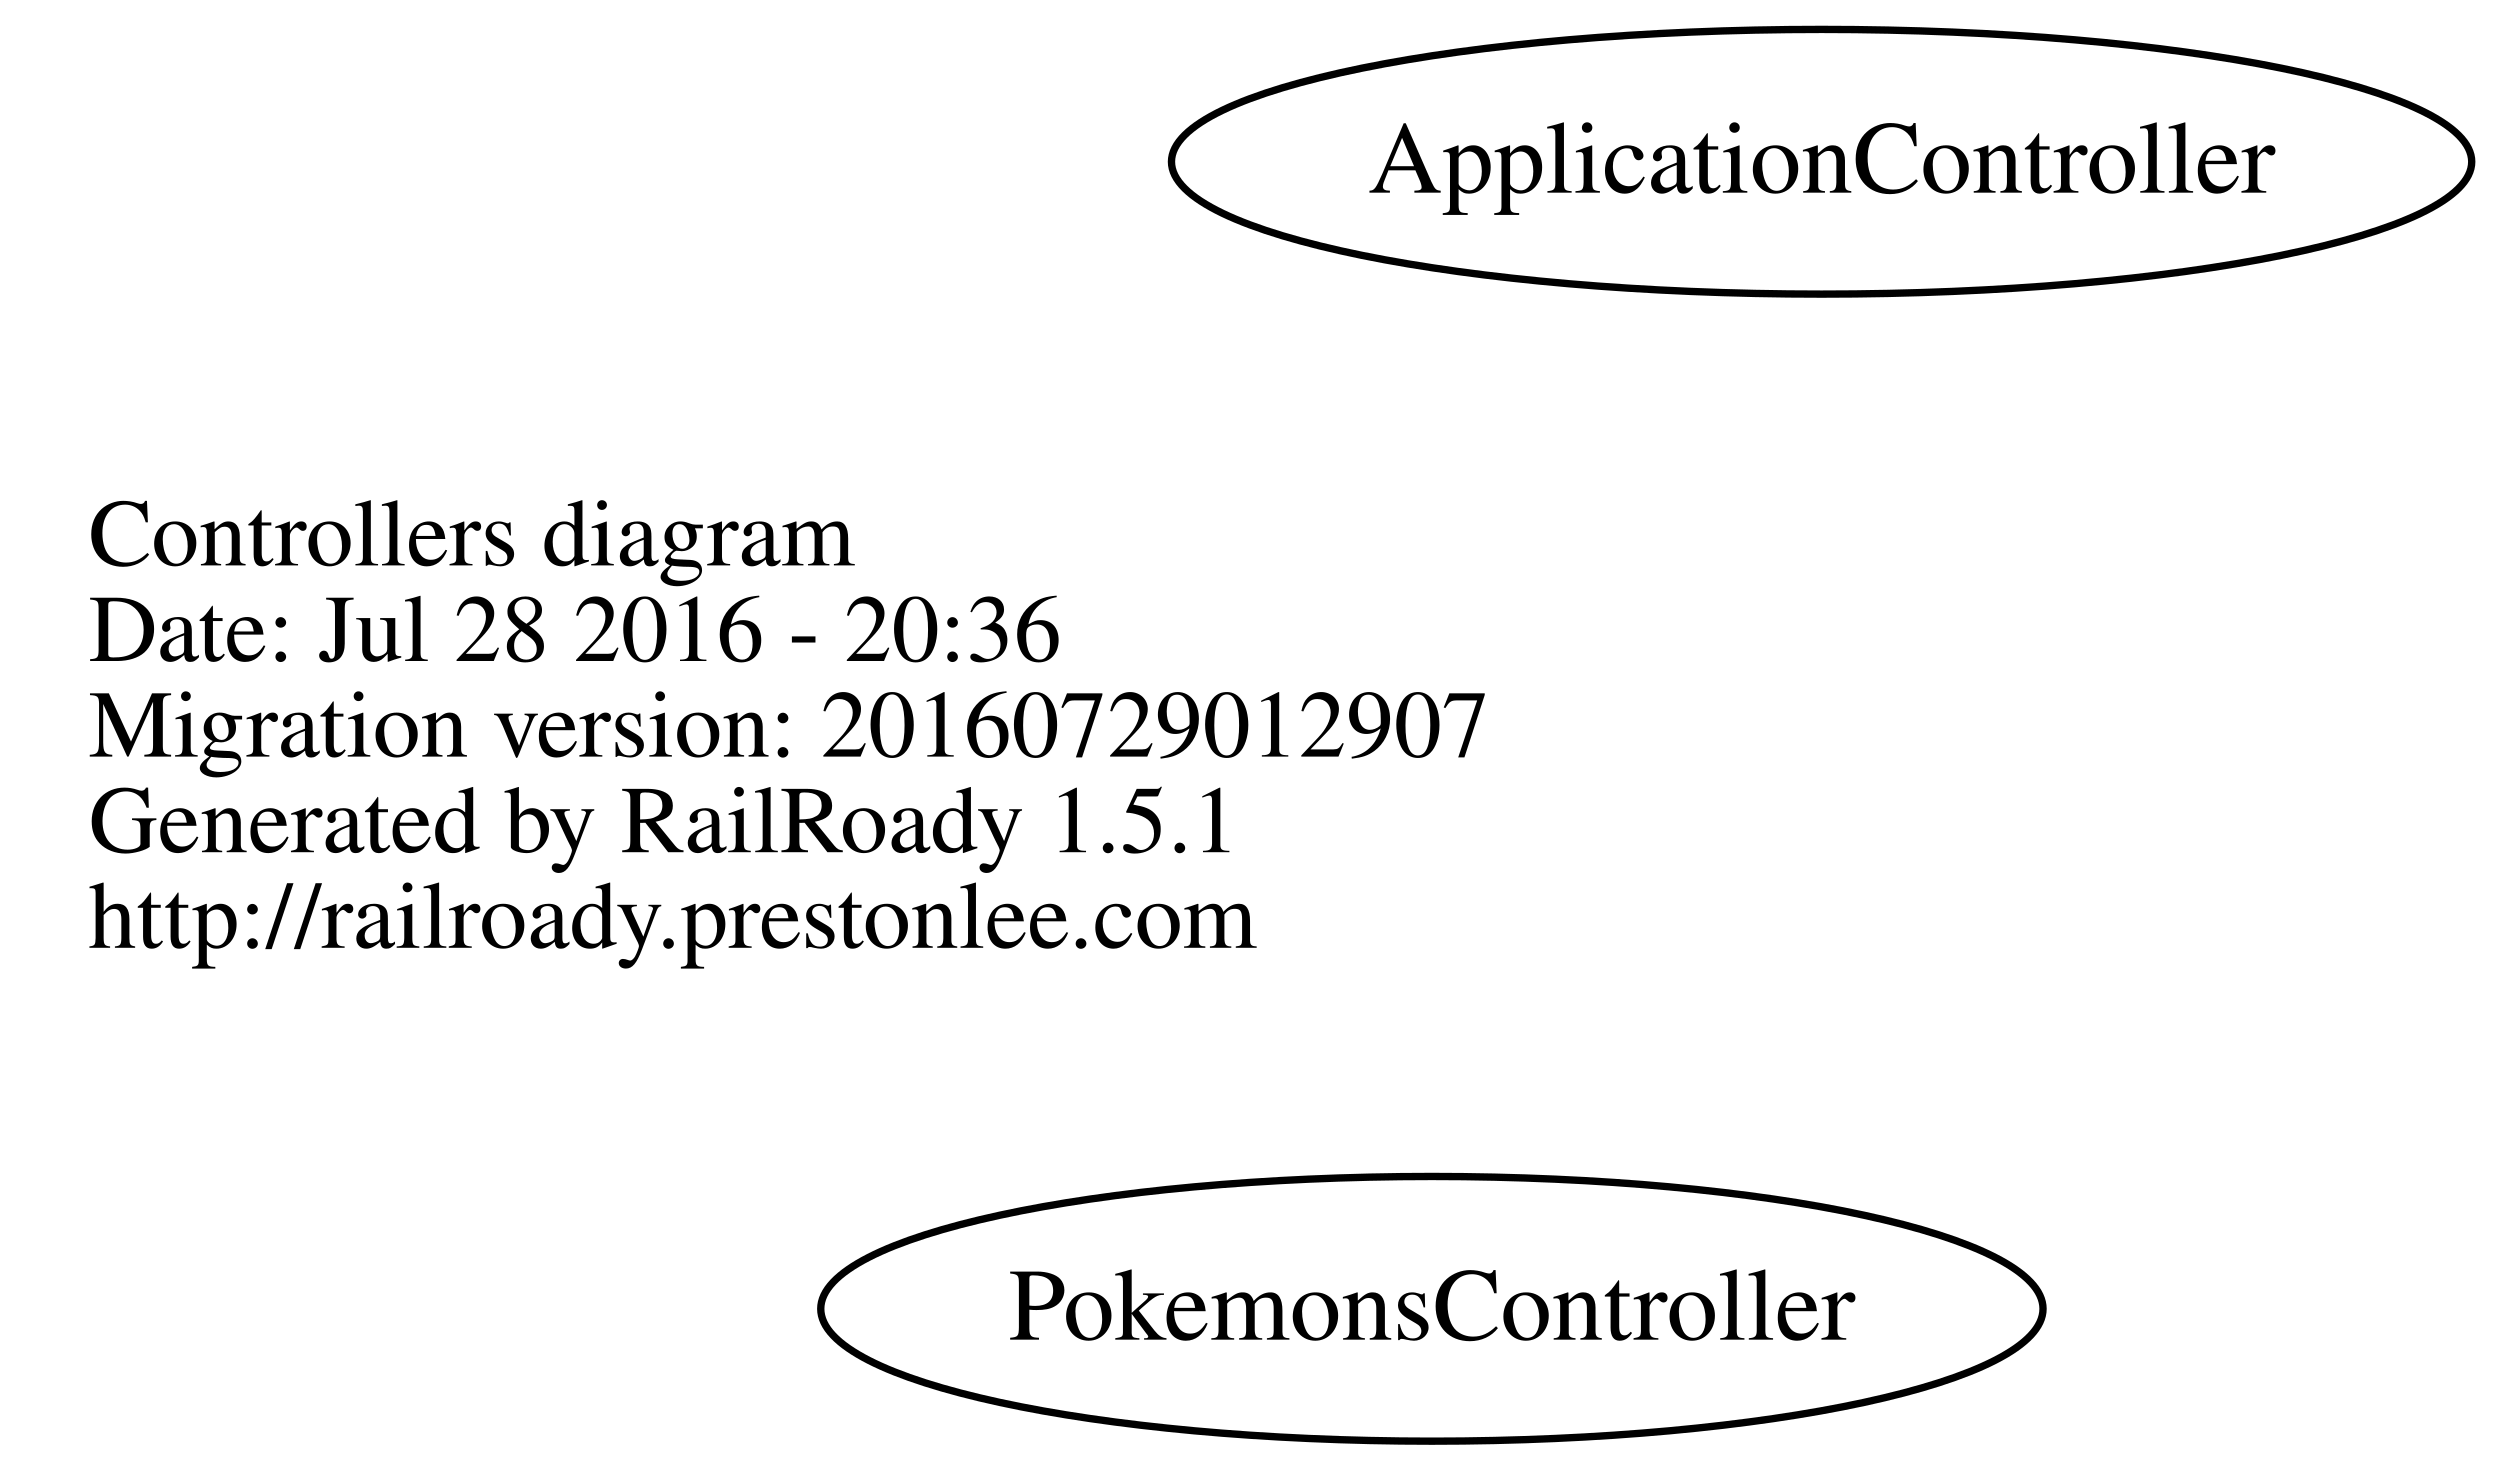
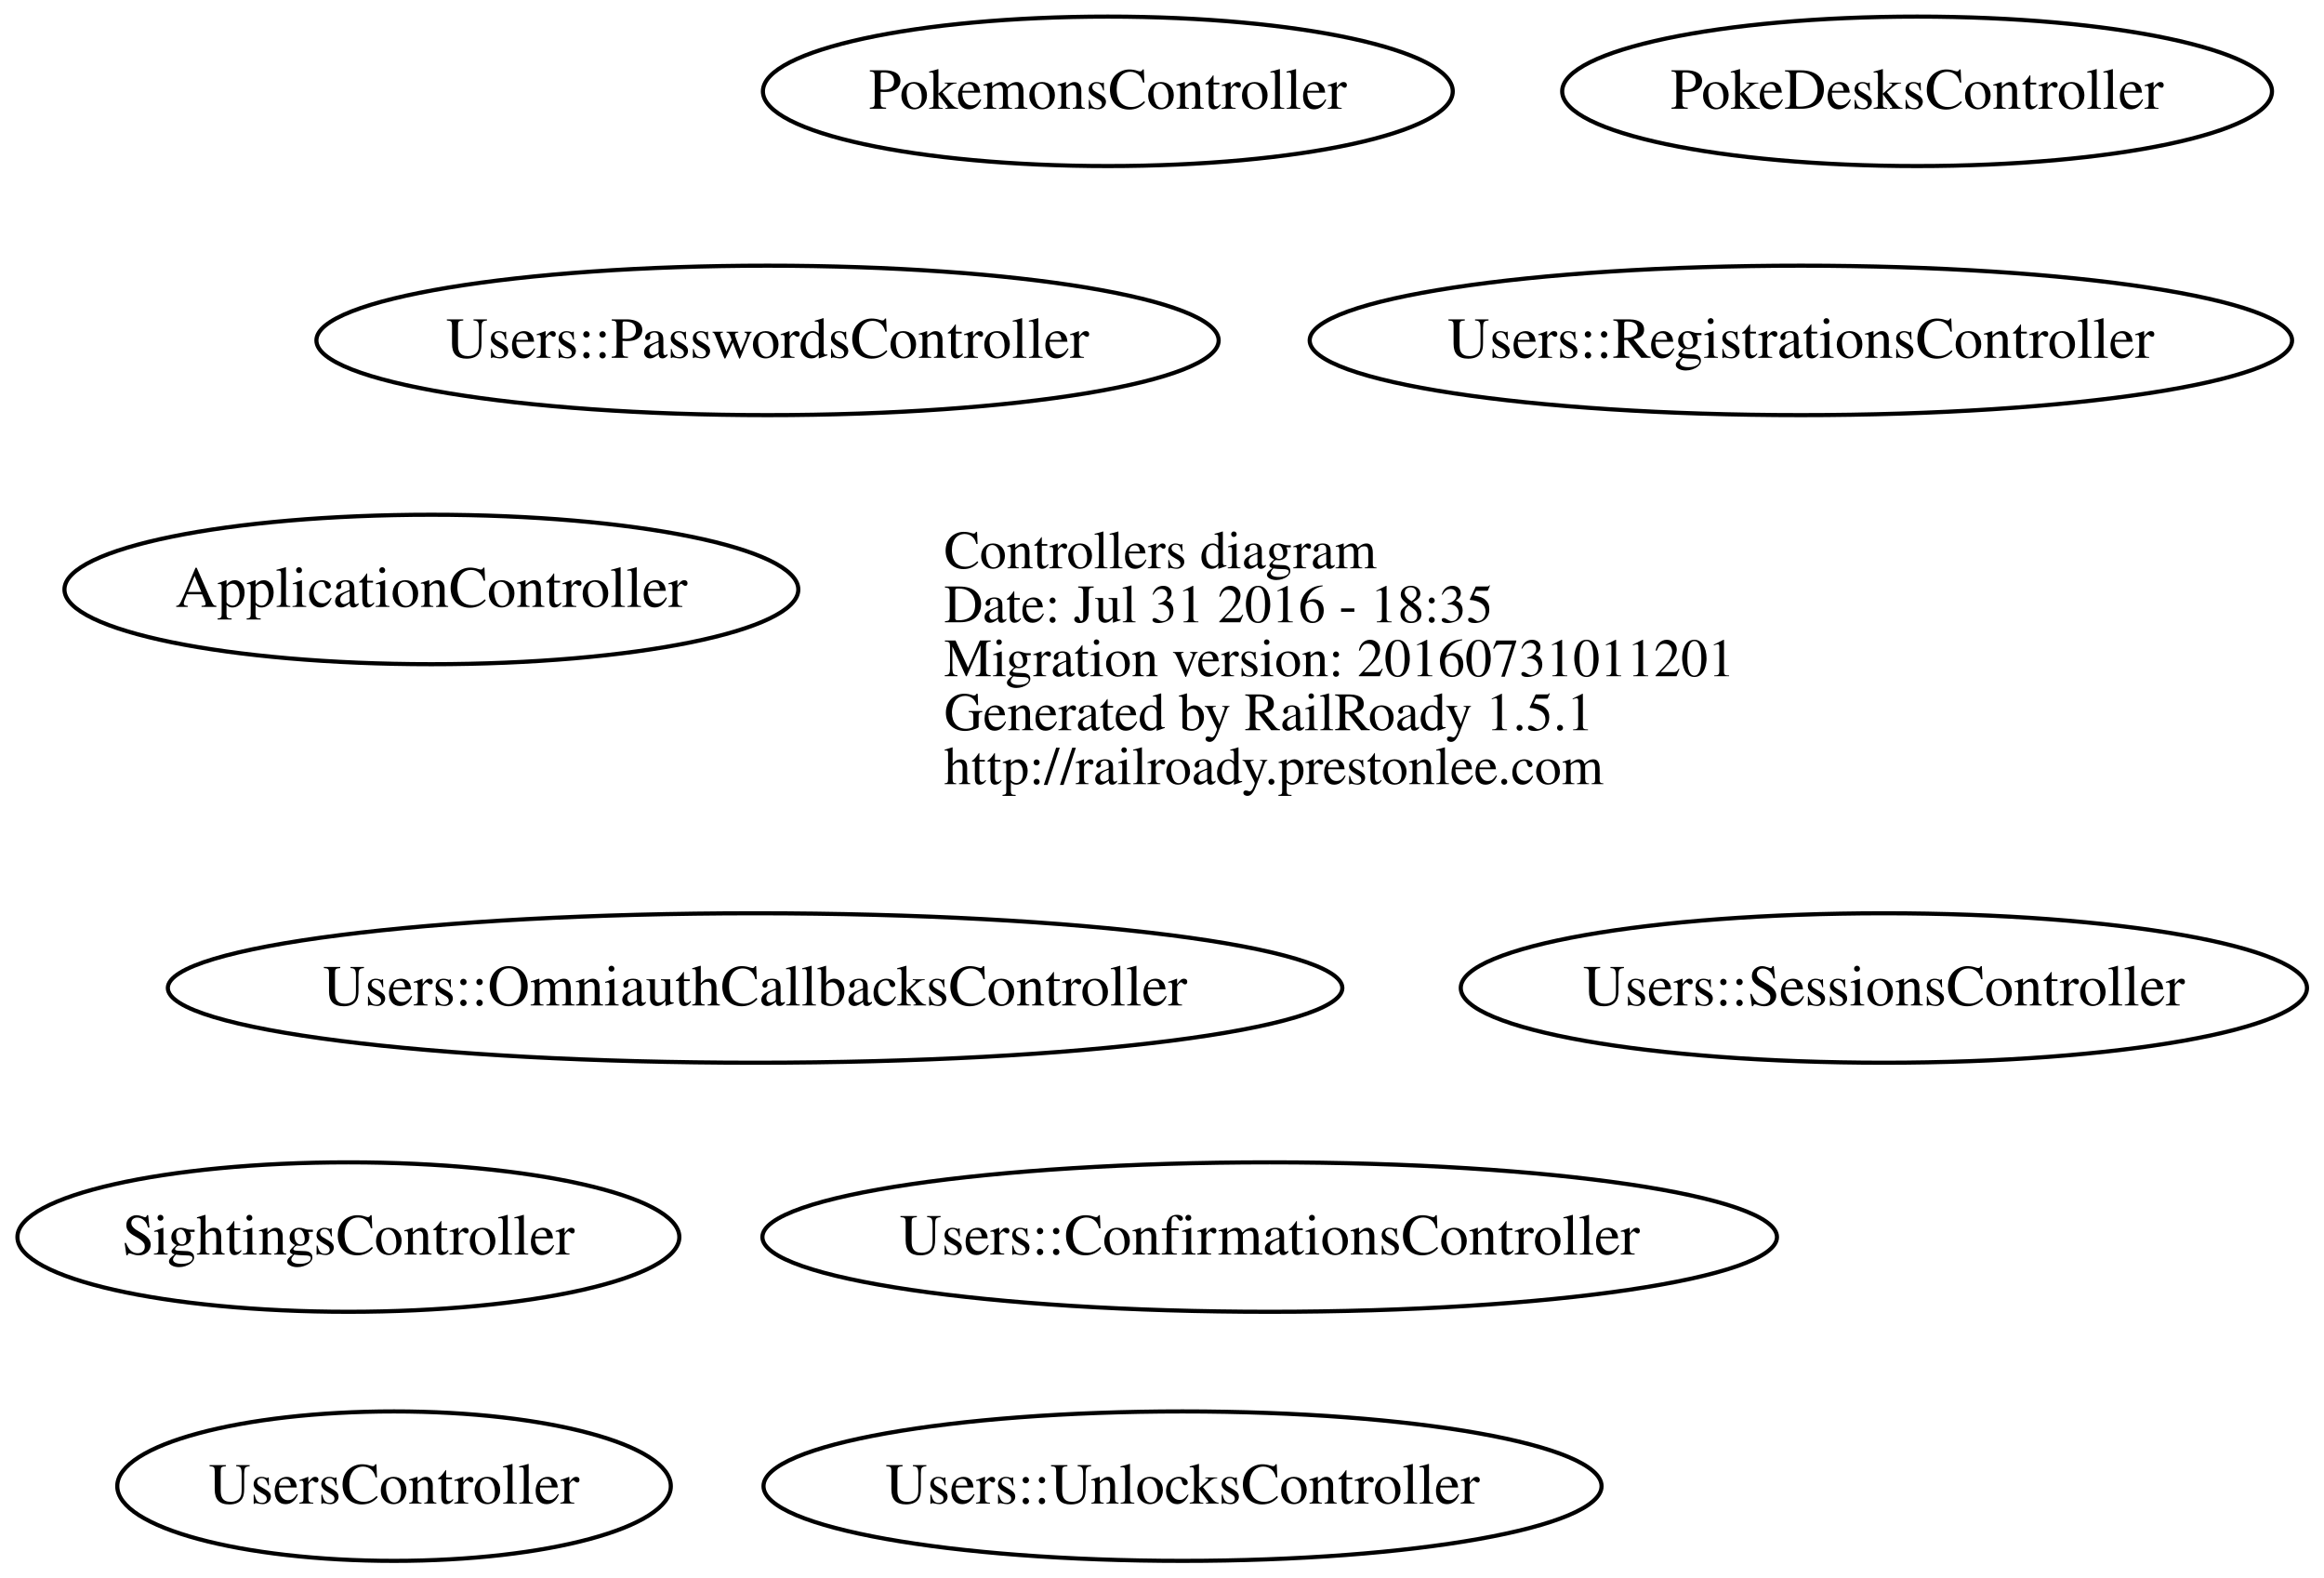
- <svg xmlns="http://www.w3.org/2000/svg" width="340pt" height="200pt" viewBox="0.00 0.00 339.90 200.00">
-   <g id="graph0" class="graph" transform="scale(1 1) rotate(0) translate(111.688 88)">
-     <polygon fill="none" stroke="none" points="-111.688,112 -111.688,-88 228.208,-88 228.208,112 -111.688,112" />
+ <svg xmlns="http://www.w3.org/2000/svg" width="560pt" height="380pt" viewBox="0.00 0.00 559.85 380.00">
+   <g id="graph0" class="graph" transform="scale(1 1) rotate(0) translate(183.874 232)">
+     <polygon fill="none" stroke="none" points="-183.874,148 -183.874,-232 375.979,-232 375.979,148 -183.874,148" />
    <g id="node1" class="node">
-       <text text-anchor="start" x="-99.688" y="-11.1" font-family="Times,serif" font-size="13.00">Controllers diagram</text>
-       <text text-anchor="start" x="-99.688" y="1.9" font-family="Times,serif" font-size="13.00">Date: Jul 28 2016 - 20:36</text>
-       <text text-anchor="start" x="-99.688" y="14.9" font-family="Times,serif" font-size="13.00">Migration version: 20160729012907</text>
-       <text text-anchor="start" x="-99.688" y="27.9" font-family="Times,serif" font-size="13.00">Generated by RailRoady 1.5.1</text>
-       <text text-anchor="start" x="-99.688" y="40.9" font-family="Times,serif" font-size="13.00">http://railroady.prestonlee.com</text>
+       <text text-anchor="start" x="43.55" y="-95.1" font-family="Times,serif" font-size="13.00">Controllers diagram</text>
+       <text text-anchor="start" x="43.55" y="-82.1" font-family="Times,serif" font-size="13.00">Date: Jul 31 2016 - 18:35</text>
+       <text text-anchor="start" x="43.55" y="-69.1" font-family="Times,serif" font-size="13.00">Migration version: 20160731011201</text>
+       <text text-anchor="start" x="43.55" y="-56.1" font-family="Times,serif" font-size="13.00">Generated by RailRoady 1.5.1</text>
+       <text text-anchor="start" x="43.55" y="-43.1" font-family="Times,serif" font-size="13.00">http://railroady.prestonlee.com</text>
    </g>
    <g id="node2" class="node">
-       <ellipse fill="none" stroke="black" cx="136" cy="-66" rx="88.417" ry="18" />
-       <text text-anchor="middle" x="136" y="-61.8" font-family="Times,serif" font-size="14.00">ApplicationController</text>
+       <ellipse fill="none" stroke="black" cx="-80" cy="-90" rx="88.417" ry="18" />
+       <text text-anchor="middle" x="-80" y="-85.8" font-family="Times,serif" font-size="14.00">ApplicationController</text>
    </g>
    <g id="node3" class="node">
-       <ellipse fill="none" stroke="black" cx="83" cy="90" rx="83.115" ry="18" />
-       <text text-anchor="middle" x="83" y="94.2" font-family="Times,serif" font-size="14.00">PokemonsController</text>
+       <ellipse fill="none" stroke="black" cx="278" cy="-210" rx="85.52" ry="18" />
+       <text text-anchor="middle" x="278" y="-205.8" font-family="Times,serif" font-size="14.00">PokeDesksController</text>
+     </g>
+     <g id="node4" class="node">
+       <ellipse fill="none" stroke="black" cx="83" cy="-210" rx="83.115" ry="18" />
+       <text text-anchor="middle" x="83" y="-205.8" font-family="Times,serif" font-size="14.00">PokemonsController</text>
+     </g>
+     <g id="node5" class="node">
+       <ellipse fill="none" stroke="black" cx="-100" cy="66" rx="79.749" ry="18" />
+       <text text-anchor="middle" x="-100" y="70.2" font-family="Times,serif" font-size="14.00">SightingsController</text>
+     </g>
+     <g id="node6" class="node">
+       <ellipse fill="none" stroke="black" cx="122" cy="66" rx="122.237" ry="18" />
+       <text text-anchor="middle" x="122" y="70.2" font-family="Times,serif" font-size="14.00">Users::ConfirmationsController</text>
+     </g>
+     <g id="node7" class="node">
+       <ellipse fill="none" stroke="black" cx="-2" cy="6" rx="141.506" ry="18" />
+       <text text-anchor="middle" x="-2" y="10.2" font-family="Times,serif" font-size="14.00">Users::OmniauthCallbacksController</text>
+     </g>
+     <g id="node8" class="node">
+       <ellipse fill="none" stroke="black" cx="1" cy="-150" rx="108.706" ry="18" />
+       <text text-anchor="middle" x="1" y="-145.8" font-family="Times,serif" font-size="14.00">Users::PasswordsController</text>
+     </g>
+     <g id="node9" class="node">
+       <ellipse fill="none" stroke="black" cx="250" cy="-150" rx="118.361" ry="18" />
+       <text text-anchor="middle" x="250" y="-145.8" font-family="Times,serif" font-size="14.00">Users::RegistrationsController</text>
+     </g>
+     <g id="node10" class="node">
+       <ellipse fill="none" stroke="black" cx="270" cy="6" rx="101.957" ry="18" />
+       <text text-anchor="middle" x="270" y="10.2" font-family="Times,serif" font-size="14.00">Users::SessionsController</text>
+     </g>
+     <g id="node11" class="node">
+       <ellipse fill="none" stroke="black" cx="101" cy="126" rx="100.971" ry="18" />
+       <text text-anchor="middle" x="101" y="130.2" font-family="Times,serif" font-size="14.00">Users::UnlocksController</text>
+     </g>
+     <g id="node12" class="node">
+       <ellipse fill="none" stroke="black" cx="-89" cy="126" rx="66.692" ry="18" />
+       <text text-anchor="middle" x="-89" y="130.2" font-family="Times,serif" font-size="14.00">UsersController</text>
    </g>
  </g>
</svg>
